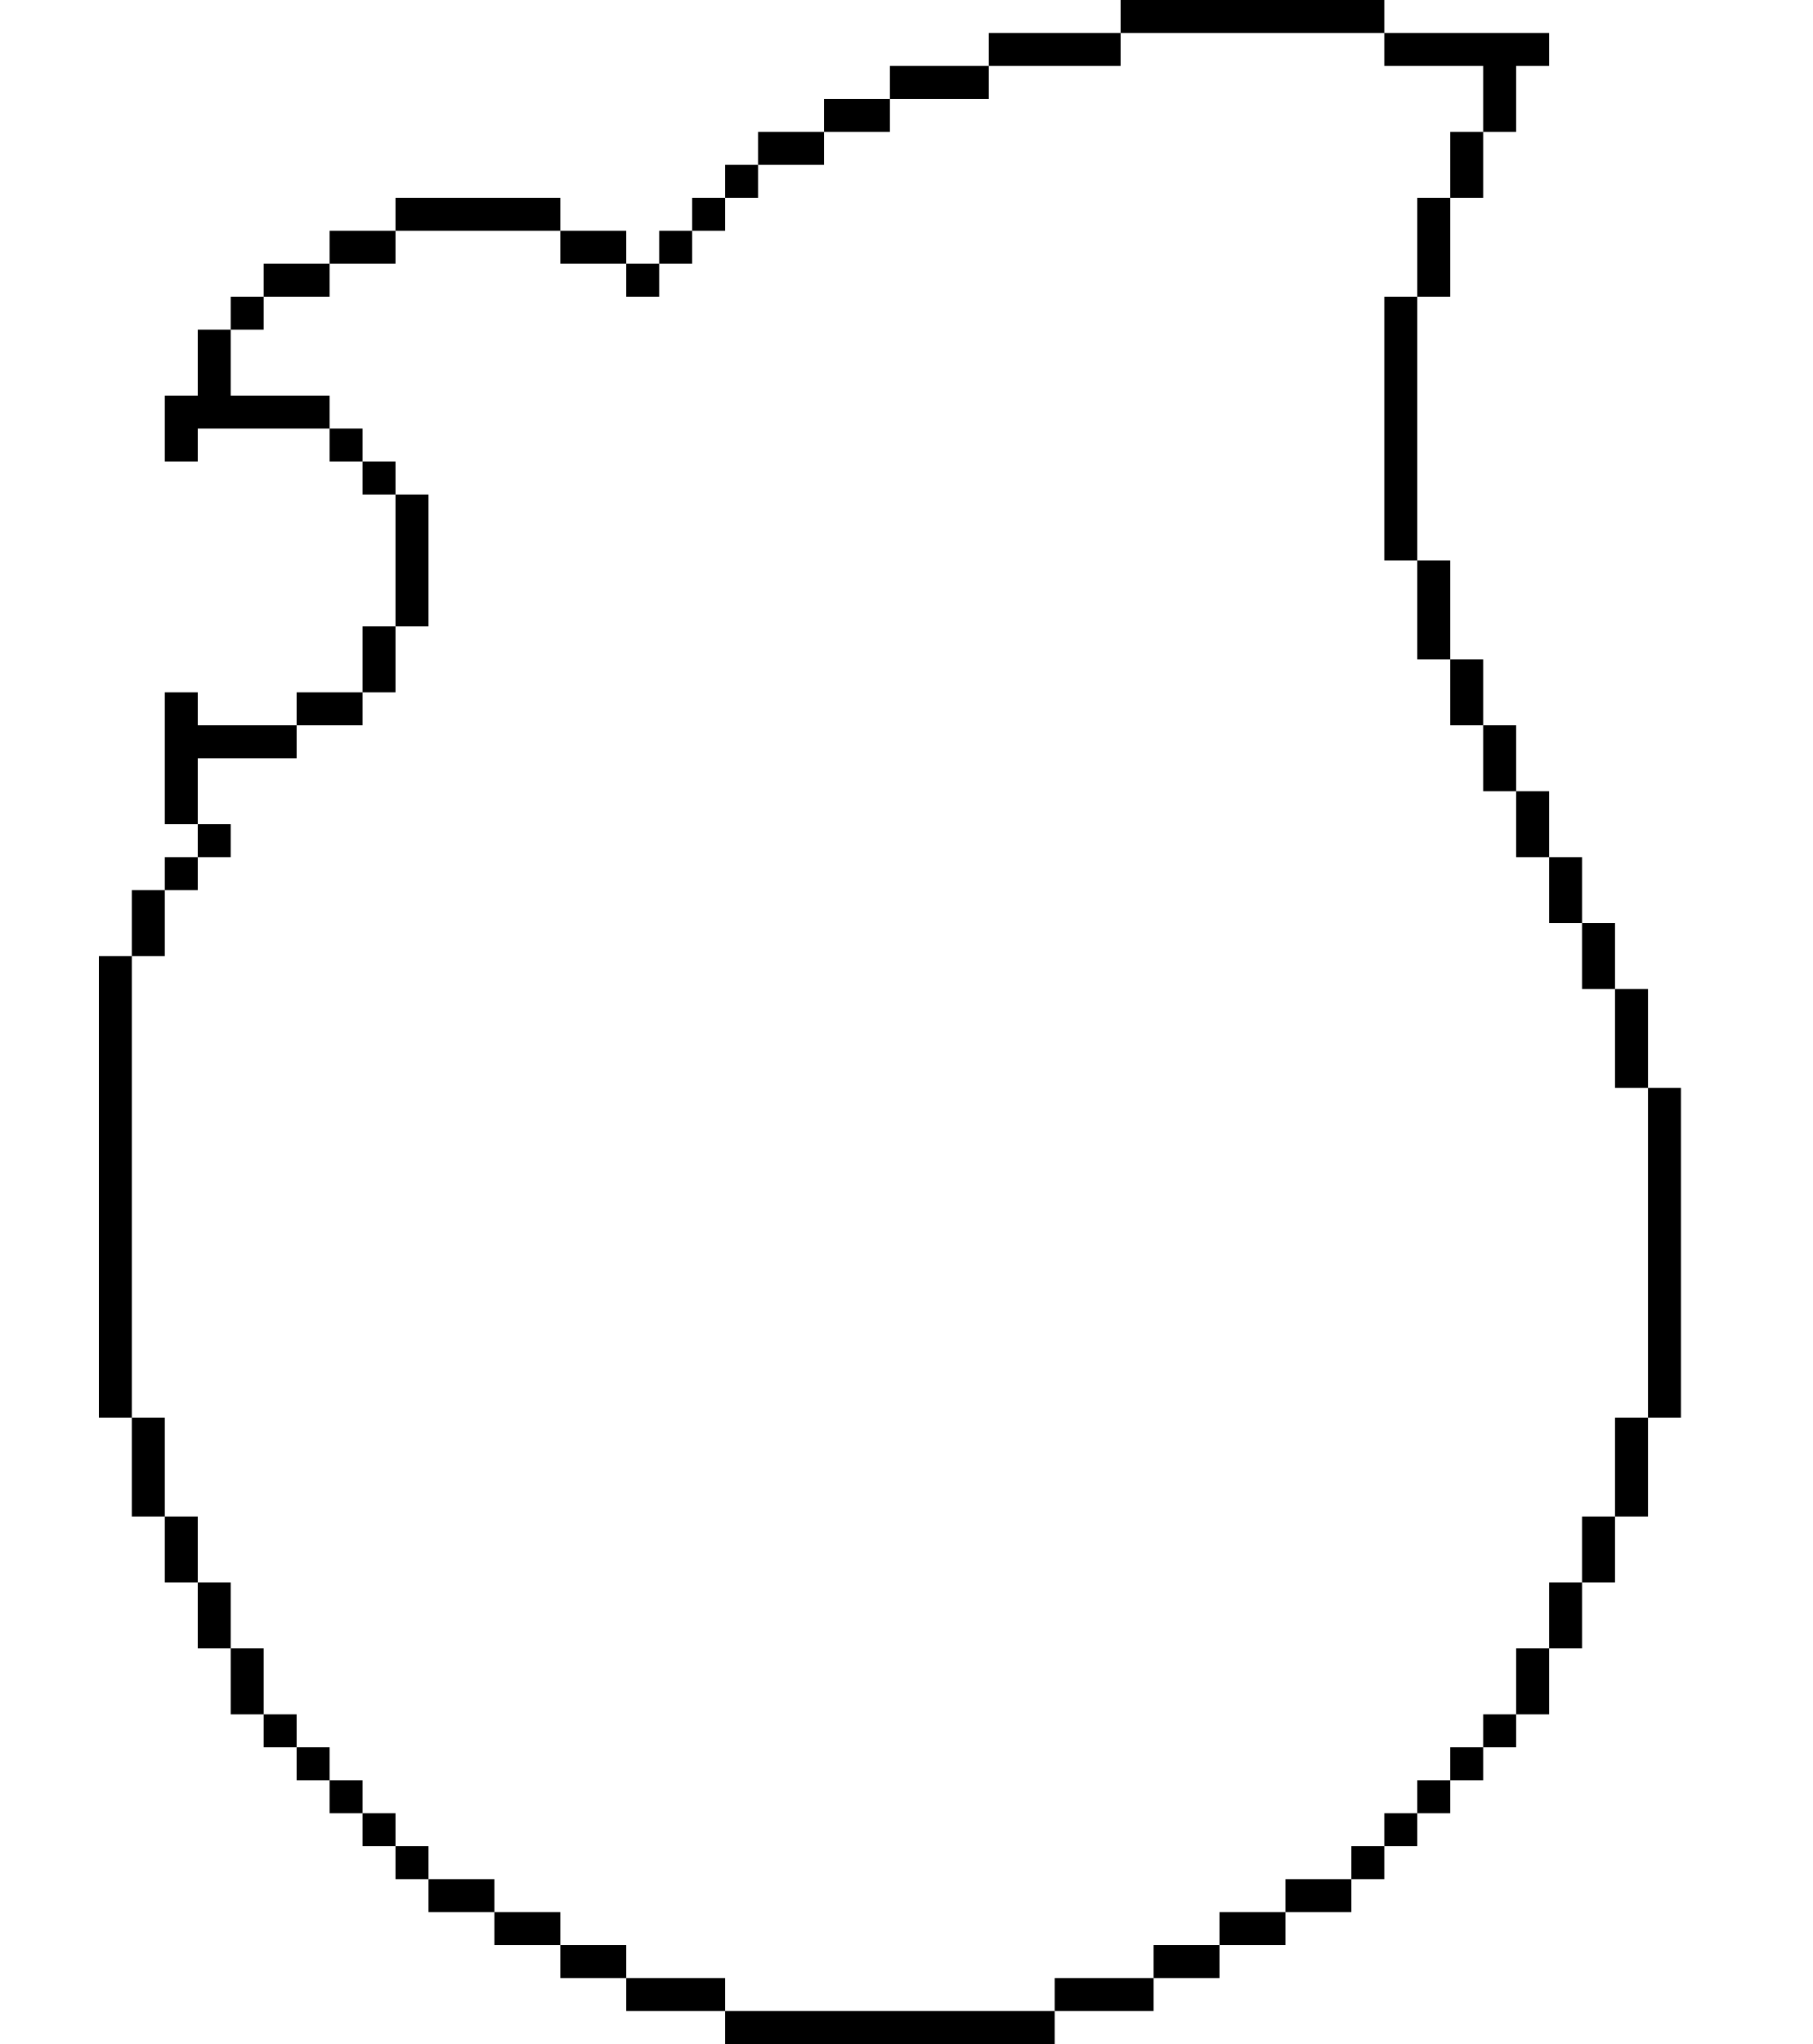
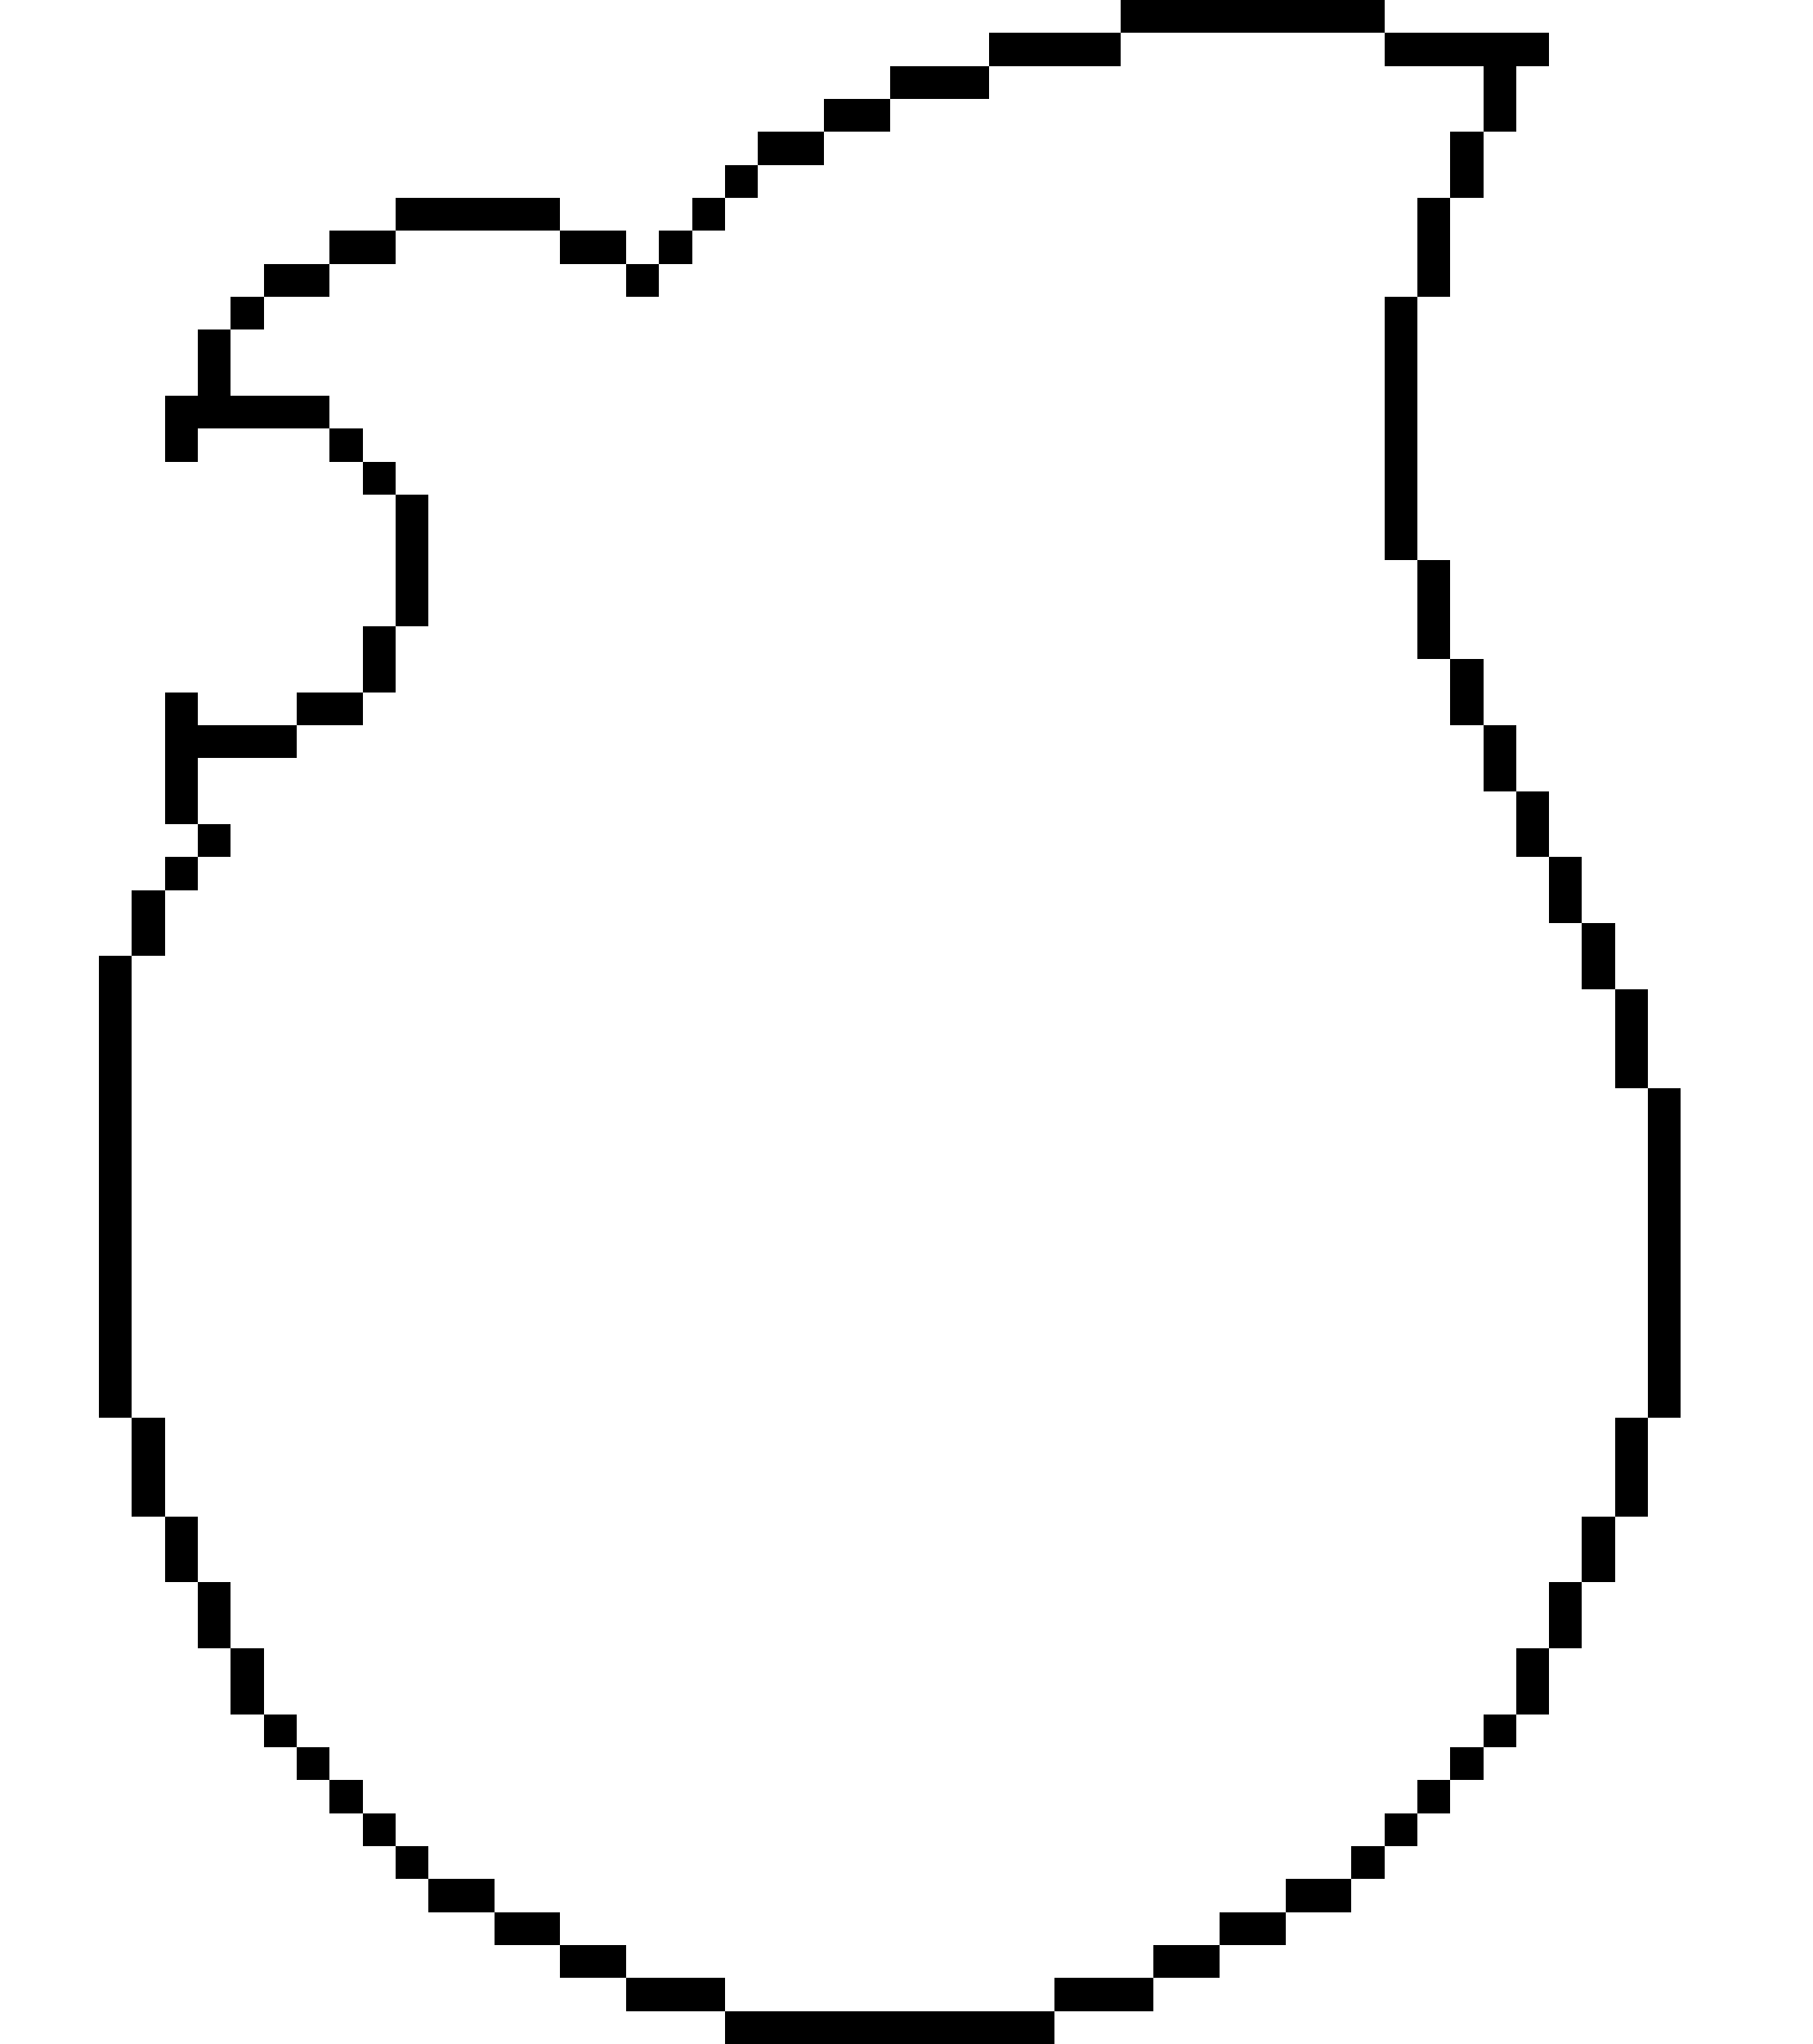
- <svg xmlns="http://www.w3.org/2000/svg" height="186px" version="1.1" width="165px" id="svg2">
+ <svg xmlns="http://www.w3.org/2000/svg" height="186px" version="1.1" width="165px" id="svg2" shape-rendering="crispEdges">
  <defs id="defs4" />
  <path id="rect364" style="fill:#000000" d="m 93,183 3,0 0,3 -3,0 z m -3,0 3,0 0,3 -3,0 z m -3,0 3,0 0,3 -3,0 z m -3,0 3,0 0,3 -3,0 z m -3,0 3,0 0,3 -3,0 z m -3,0 3,0 0,3 -3,0 z m -3,0 3,0 0,3 -3,0 z m -3,0 3,0 0,3 -3,0 z m -3,0 3,0 0,3 -3,0 z m -3,0 3,0 0,3 -3,0 z m 36,-3 3,0 0,3 -3,0 z m -3,0 3,0 0,3 -3,0 z m -3,0 3,0 0,3 -3,0 z m -33,0 3,0 0,3 -3,0 z m -3,0 3,0 0,3 -3,0 z m -3,0 3,0 0,3 -3,0 z m 51,-3 3,0 0,3 -3,0 z m -3,0 3,0 0,3 -3,0 z m -51,0 3,0 0,3 -3,0 z m -3,0 3,0 0,3 -3,0 z m 63,-3 3,0 0,3 -3,0 z m -3,0 3,0 0,3 -3,0 z m -63,0 3,0 0,3 -3,0 z m -3,0 3,0 0,3 -3,0 z m 75,-3 3,0 0,3 -3,0 z m -3,0 3,0 0,3 -3,0 z m -75,0 3,0 0,3 -3,0 z m -3,0 3,0 0,3 -3,0 z m 84,-3 3,0 0,3 -3,0 z m -87,0 3,0 0,3 -3,0 z m 90,-3 3,0 0,3 -3,0 z m -93,0 3,0 0,3 -3,0 z m 96,-3 3,0 0,3 -3,0 z m -99,0 3,0 0,3 -3,0 z m 102,-3 3,0 0,3 -3,0 z m -105,0 3,0 0,3 -3,0 z m 108,-3 3,0 0,3 -3,0 z m -111,0 3,0 0,3 -3,0 z m 114,-3 3,0 0,3 -3,0 z m -117,0 3,0 0,3 -3,0 z m 117,-3 3,0 0,3 -3,0 z m -117,0 3,0 0,3 -3,0 z m 120,-3 3,0 0,3 -3,0 z m -123,0 3,0 0,3 -3,0 z m 123,-3 3,0 0,3 -3,0 z m -123,0 3,0 0,3 -3,0 z m 126,-3 3,0 0,3 -3,0 z m -129,0 3,0 0,3 -3,0 z m 129,-3 3,0 0,3 -3,0 z m -129,0 3,0 0,3 -3,0 z m 132,-3 3,0 0,3 -3,0 z m -135,0 3,0 0,3 -3,0 z m 135,-3 3,0 0,3 -3,0 z m -135,0 3,0 0,3 -3,0 z m 135,-3 3,0 0,3 -3,0 z m -135,0 3,0 0,3 -3,0 z m 138,-3 3,0 0,3 -3,0 z m -141,0 3,0 0,3 -3,0 z m 141,-3 3,0 0,3 -3,0 z m -141,0 3,0 0,3 -3,0 z m 141,-3 3,0 0,3 -3,0 z m -141,0 3,0 0,3 -3,0 z m 141,-3 3,0 0,3 -3,0 z m -141,0 3,0 0,3 -3,0 z m 141,-3 3,0 0,3 -3,0 z m -141,0 3,0 0,3 -3,0 z m 141,-3 3,0 0,3 -3,0 z m -141,0 3,0 0,3 -3,0 z m 141,-3 3,0 0,3 -3,0 z m -141,0 3,0 0,3 -3,0 z m 141,-3 3,0 0,3 -3,0 z m -141,0 3,0 0,3 -3,0 z m 141,-3 3,0 0,3 -3,0 z m -141,0 3,0 0,3 -3,0 z m 141,-3 3,0 0,3 -3,0 z m -141,0 3,0 0,3 -3,0 z m 138,-3 3,0 0,3 -3,0 z m -138,0 3,0 0,3 -3,0 z m 138,-3 3,0 0,3 -3,0 z m -138,0 3,0 0,3 -3,0 z m 138,-3 3,0 0,3 -3,0 z m -138,0 3,0 0,3 -3,0 z m 135,-3 3,0 0,3 -3,0 z m -135,0 3,0 0,3 -3,0 z m 135,-3 3,0 0,3 -3,0 z m -132,0 3,0 0,3 -3,0 z m 129,-3 3,0 0,3 -3,0 z m -129,0 3,0 0,3 -3,0 z m 129,-3 3,0 0,3 -3,0 z m -126,0 3,0 0,3 -3,0 z m 123,-3 3,0 0,3 -3,0 z m -120,0 3,0 0,3 -3,0 z m 120,-3 3,0 0,3 -3,0 z m -123,0 3,0 0,3 -3,0 z m 120,-3 3,0 0,3 -3,0 z m -120,0 3,0 0,3 -3,0 z m 120,-3 3,0 0,3 -3,0 z m -111,0 3,0 0,3 -3,0 z m -3,0 3,0 0,3 -3,0 z m -3,0 3,0 0,3 -3,0 z m -3,0 3,0 0,3 -3,0 z m 117,-3 3,0 0,3 -3,0 z m -102,0 3,0 0,3 -3,0 z m -3,0 3,0 0,3 -3,0 z m -12,0 3,0 0,3 -3,0 z m 117,-3 3,0 0,3 -3,0 z m -99,0 3,0 0,3 -3,0 z m 96,-3 3,0 0,3 -3,0 z m -96,0 3,0 0,3 -3,0 z m 96,-3 3,0 0,3 -3,0 z m -93,0 3,0 0,3 -3,0 z m 93,-3 3,0 0,3 -3,0 z m -93,0 3,0 0,3 -3,0 z m 90,-3 3,0 0,3 -3,0 z m -90,0 3,0 0,3 -3,0 z m 90,-3 3,0 0,3 -3,0 z m -90,0 3,0 0,3 -3,0 z m 90,-3 3,0 0,3 -3,0 z m -93,0 3,0 0,3 -3,0 z m 93,-3 3,0 0,3 -3,0 z m -96,0 3,0 0,3 -3,0 z m -15,0 3,0 0,3 -3,0 z m 111,-3 3,0 0,3 -3,0 z m -99,0 3,0 0,3 -3,0 z m -3,0 3,0 0,3 -3,0 z m -3,0 3,0 0,3 -3,0 z m -3,0 3,0 0,3 -3,0 z m -3,0 3,0 0,3 -3,0 z m 111,-3 3,0 0,3 -3,0 z m -108,0 3,0 0,3 -3,0 z m 108,-3 3,0 0,3 -3,0 z m -108,0 3,0 0,3 -3,0 z m 108,-3 3,0 0,3 -3,0 z m -105,0 3,0 0,3 -3,0 z m 108,-3 3,0 0,3 -3,0 z m -72,0 3,0 0,3 -3,0 z m -30,0 3,0 0,3 -3,0 z m -3,0 3,0 0,3 -3,0 z m 105,-3 3,0 0,3 -3,0 z m -69,0 3,0 0,3 -3,0 z m -6,0 3,0 0,3 -3,0 z m -3,0 3,0 0,3 -3,0 z m -18,0 3,0 0,3 -3,0 z m -3,0 3,0 0,3 -3,0 z m 99,-3 3,0 0,3 -3,0 z m -66,0 3,0 0,3 -3,0 z m -15,0 3,0 0,3 -3,0 z m -3,0 3,0 0,3 -3,0 z m -3,0 3,0 0,3 -3,0 z m -3,0 3,0 0,3 -3,0 z m -3,0 3,0 0,3 -3,0 z m 96,-3 3,0 0,3 -3,0 z m -66,0 3,0 0,3 -3,0 z m 66,-3 3,0 0,3 -3,0 z m -60,0 3,0 0,3 -3,0 z m -3,0 3,0 0,3 -3,0 z m 66,-3 3,0 0,3 -3,0 z m -57,0 3,0 0,3 -3,0 z m -3,0 3,0 0,3 -3,0 z m 60,-3 3,0 0,3 -3,0 z m -48,0 3,0 0,3 -3,0 z m -3,0 3,0 0,3 -3,0 z m -3,0 3,0 0,3 -3,0 z m 57,-3 3,0 0,3 -3,0 z m -3,0 3,0 0,3 -3,0 z m -3,0 3,0 0,3 -3,0 z m -3,0 3,0 0,3 -3,0 z m -3,0 3,0 0,3 -3,0 z m -27,0 3,0 0,3 -3,0 z m -3,0 3,0 0,3 -3,0 z m -3,0 3,0 0,3 -3,0 z m -3,0 3,0 0,3 -3,0 z m 33,-3 3,0 0,3 -3,0 z m -3,0 3,0 0,3 -3,0 z m -3,0 3,0 0,3 -3,0 z m -3,0 3,0 0,3 -3,0 z m -3,0 3,0 0,3 -3,0 z m -3,0 3,0 0,3 -3,0 z m -3,0 3,0 0,3 -3,0 z m -3,0 3,0 0,3 -3,0 z" />
</svg>
